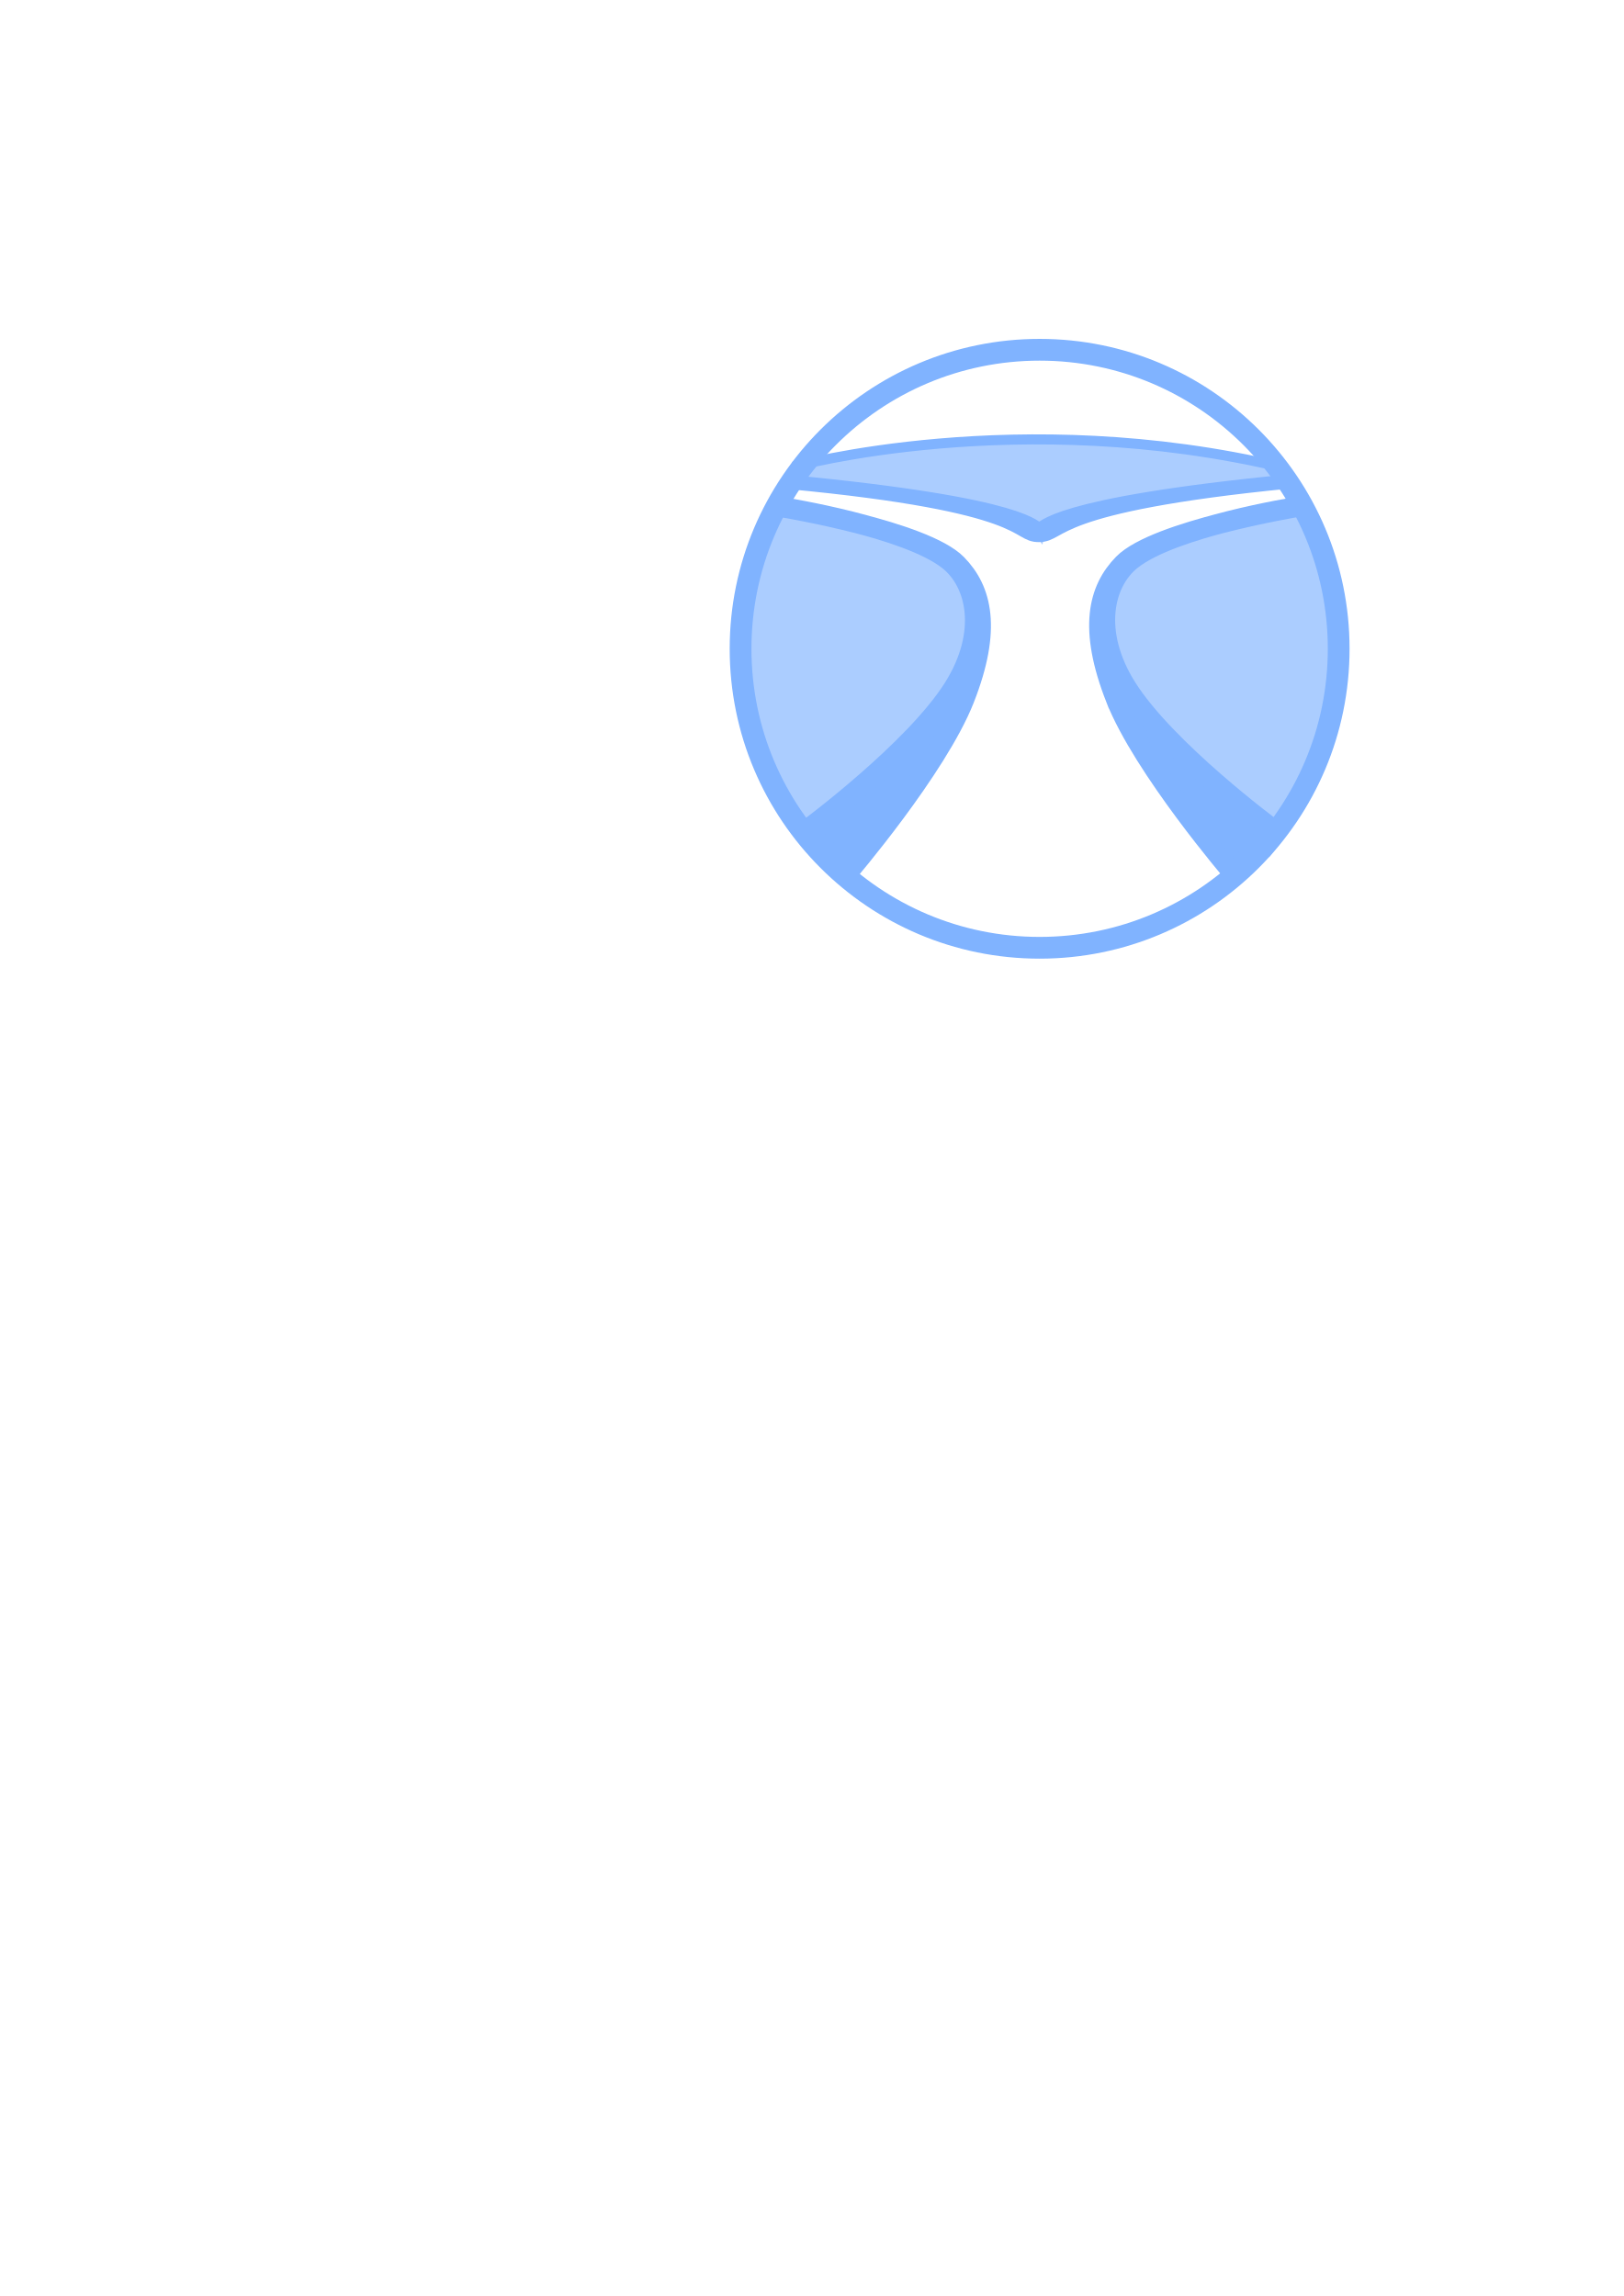
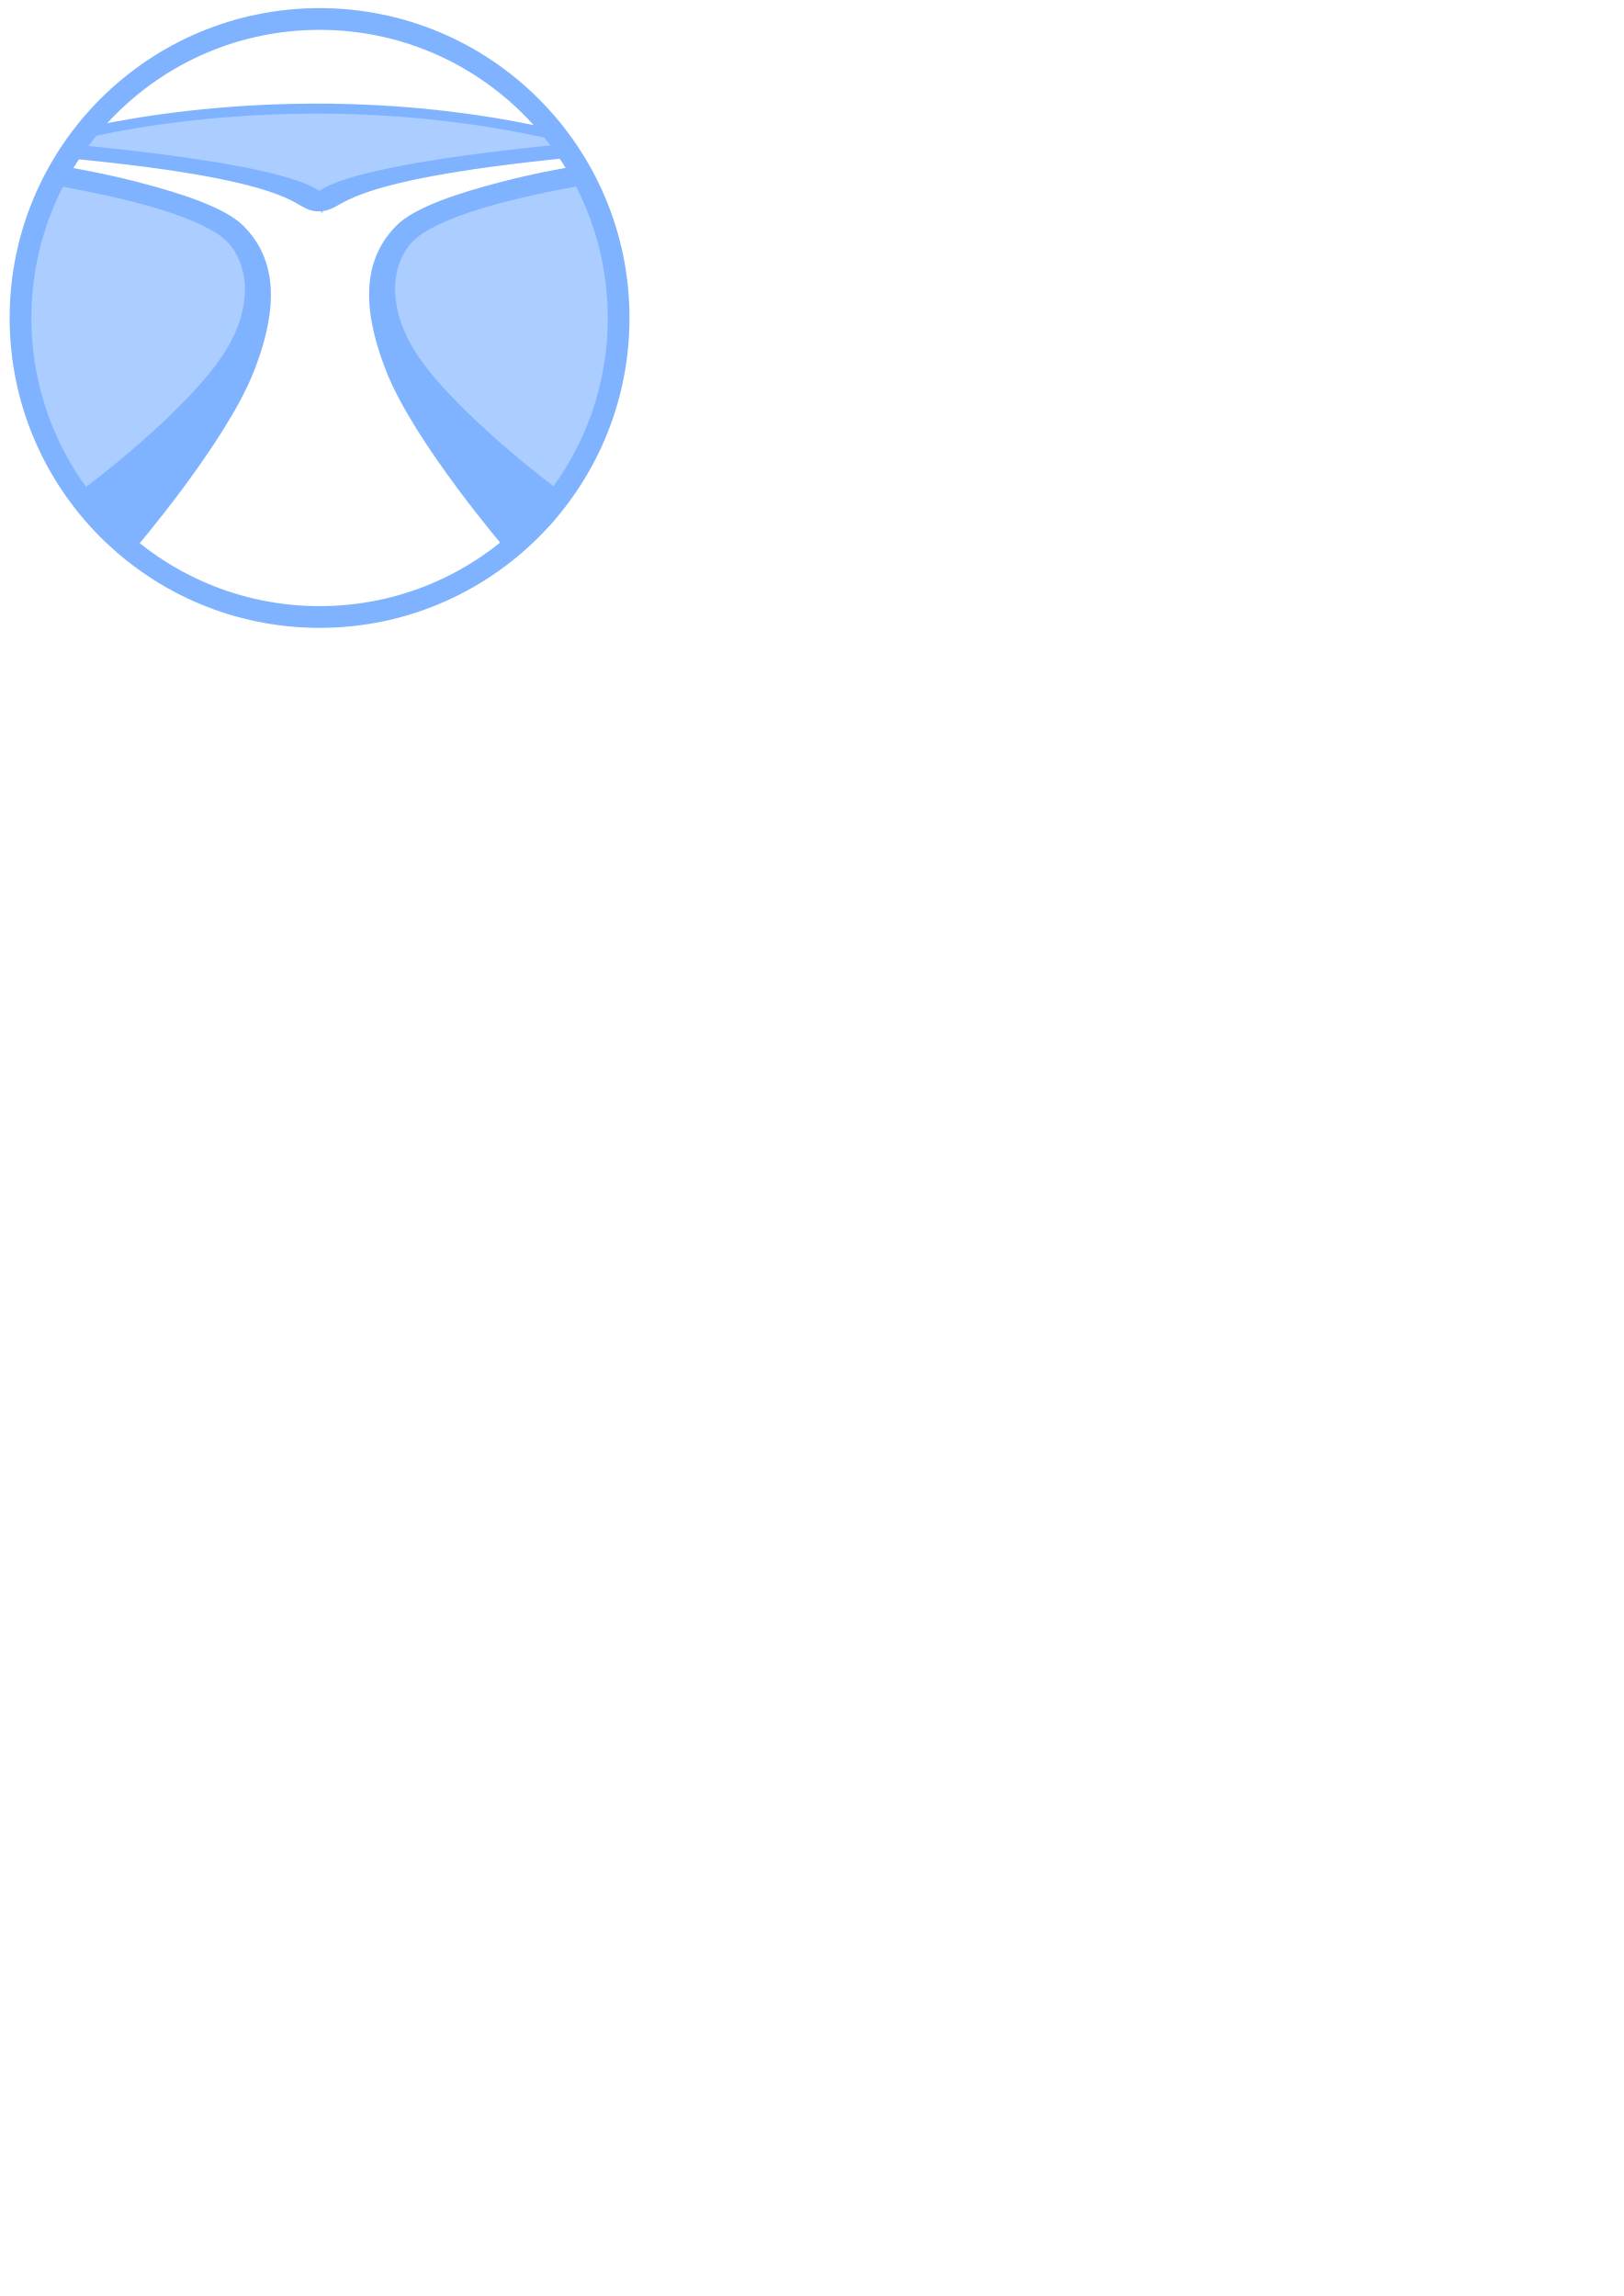
<svg xmlns="http://www.w3.org/2000/svg" version="1.1" width="744.094" height="1052.362" id="svg4222">
  <defs id="defs4224" />
-   <g id="layer1">
+   <g id="layer1" transform="translate(-329.978,-151.6115)">
    <path d="m 364.585,213.906 -2.46,7.809 c 0,0 105.862,9.809 114.847,23.419 2.867,-9.75 99.68,-24.308 115.443,-22.952 -1.975,-3.917 -4.874,-7.739 -4.874,-7.739 -48.252,-9.487 -70.816,-10.884 -106.682,-12.232 -50.349,-0.069 -82.519,6.085 -116.273,11.695 z" id="path3945-7-2-1-7-4" style="fill:#abcdff;fill-opacity:1;stroke:#abcdff;stroke-width:3.835;stroke-opacity:1" />
    <path d="m 363.605,213.923 c 0,0 103.414,-28.422 224.292,0.341" id="path3817-7-5-6-3" style="fill:#000000;fill-opacity:0;stroke:#80b3ff;stroke-width:4.602;stroke-linecap:butt;stroke-linejoin:miter;stroke-miterlimit:4;stroke-opacity:1;stroke-dasharray:none" />
    <path d="m 596.497,231.606 c 0,0 45.286,84.971 -14.46,160.84 -5.562,7.063 -77.776,-55.81 -75.149,-110.023 4.08,-12.908 -0.799,-30.604 64.489,-45.663 5.704,-1.315 25.12,-5.153 25.12,-5.153 z" id="path3925-1-1-3-5-9-1" style="fill:#abcdff;fill-opacity:1;stroke:none" />
    <path d="m 356.954,231.656 c 0,0 -46.922,84.971 14.982,160.84 5.763,7.062 80.587,-55.81 77.865,-110.023 -4.227,-12.909 0.828,-30.604 -66.819,-45.663 -5.91,-1.315 -26.028,-5.153 -26.028,-5.153 z" id="path3925-15-2-2-5-2" style="fill:#abcdff;fill-opacity:1;stroke:none" />
    <path d="m 291.555,560.292 a 35.734,35.734 0 1 1 -71.468,0 35.734,35.734 0 1 1 71.468,0 z" transform="matrix(3.835221,0,0,3.835221,-504.7021,-1851.48)" id="path2985-1-1-57-3" style="fill:none;stroke:#80b3ff;stroke-width:2.6;stroke-miterlimit:4;stroke-opacity:1;stroke-dasharray:none" />
    <path d="m 476.171,245.218 c 11.25,-0.146 3.903,-13.64 114.799,-24.562 -110.818,10.783 -112.285,22.102 -114.72,22.161 -2.435,0.058 -2.542,-11.298 -115.719,-21.991 113.268,10.663 104.391,24.54 115.641,24.392 z" id="path3856-4-9-2-18-3" style="fill:#80b3ff;fill-opacity:1;stroke:#80b3ff;stroke-width:6.52;stroke-linecap:butt;stroke-linejoin:miter;stroke-miterlimit:4;stroke-opacity:1;stroke-dasharray:none" />
    <path d="m 441.946,320.292 c 12.534,-31.918 8.107,-49.885 -3.492,-61.708 -14.88,-15.167 -79.125,-25.95 -79.125,-25.95 0,0 56.263,8.922 75.466,24.201 12.818,10.198 18.076,33.154 2.251,58.396 -17.954,28.638 -66.881,64.835 -66.881,64.835 l 17.814,20.507 c 0,0 41.433,-48.363 53.966,-80.28 z" id="path3757-7-0-9-8-4-7-9-4" style="fill:#80b3ff;fill-opacity:1;stroke:#80b3ff;stroke-width:9.266;stroke-linecap:butt;stroke-linejoin:miter;stroke-miterlimit:4;stroke-opacity:1;stroke-dasharray:none" />
    <path d="m 511.304,320.102 c -12.534,-31.918 -8.107,-49.885 3.492,-61.708 14.88,-15.167 79.125,-25.951 79.125,-25.951 0,0 -56.263,8.922 -75.466,24.201 -12.818,10.199 -18.076,33.155 -2.251,58.396 17.954,28.638 66.881,64.835 66.881,64.835 l -17.814,20.507 c 0,0 -41.433,-48.363 -53.966,-80.28 z" id="path3757-7-0-9-8-4-7-1-2-1" style="fill:#80b3ff;fill-opacity:1;stroke:#80b3ff;stroke-width:9.266;stroke-linecap:butt;stroke-linejoin:miter;stroke-miterlimit:4;stroke-opacity:1;stroke-dasharray:none" />
  </g>
</svg>
